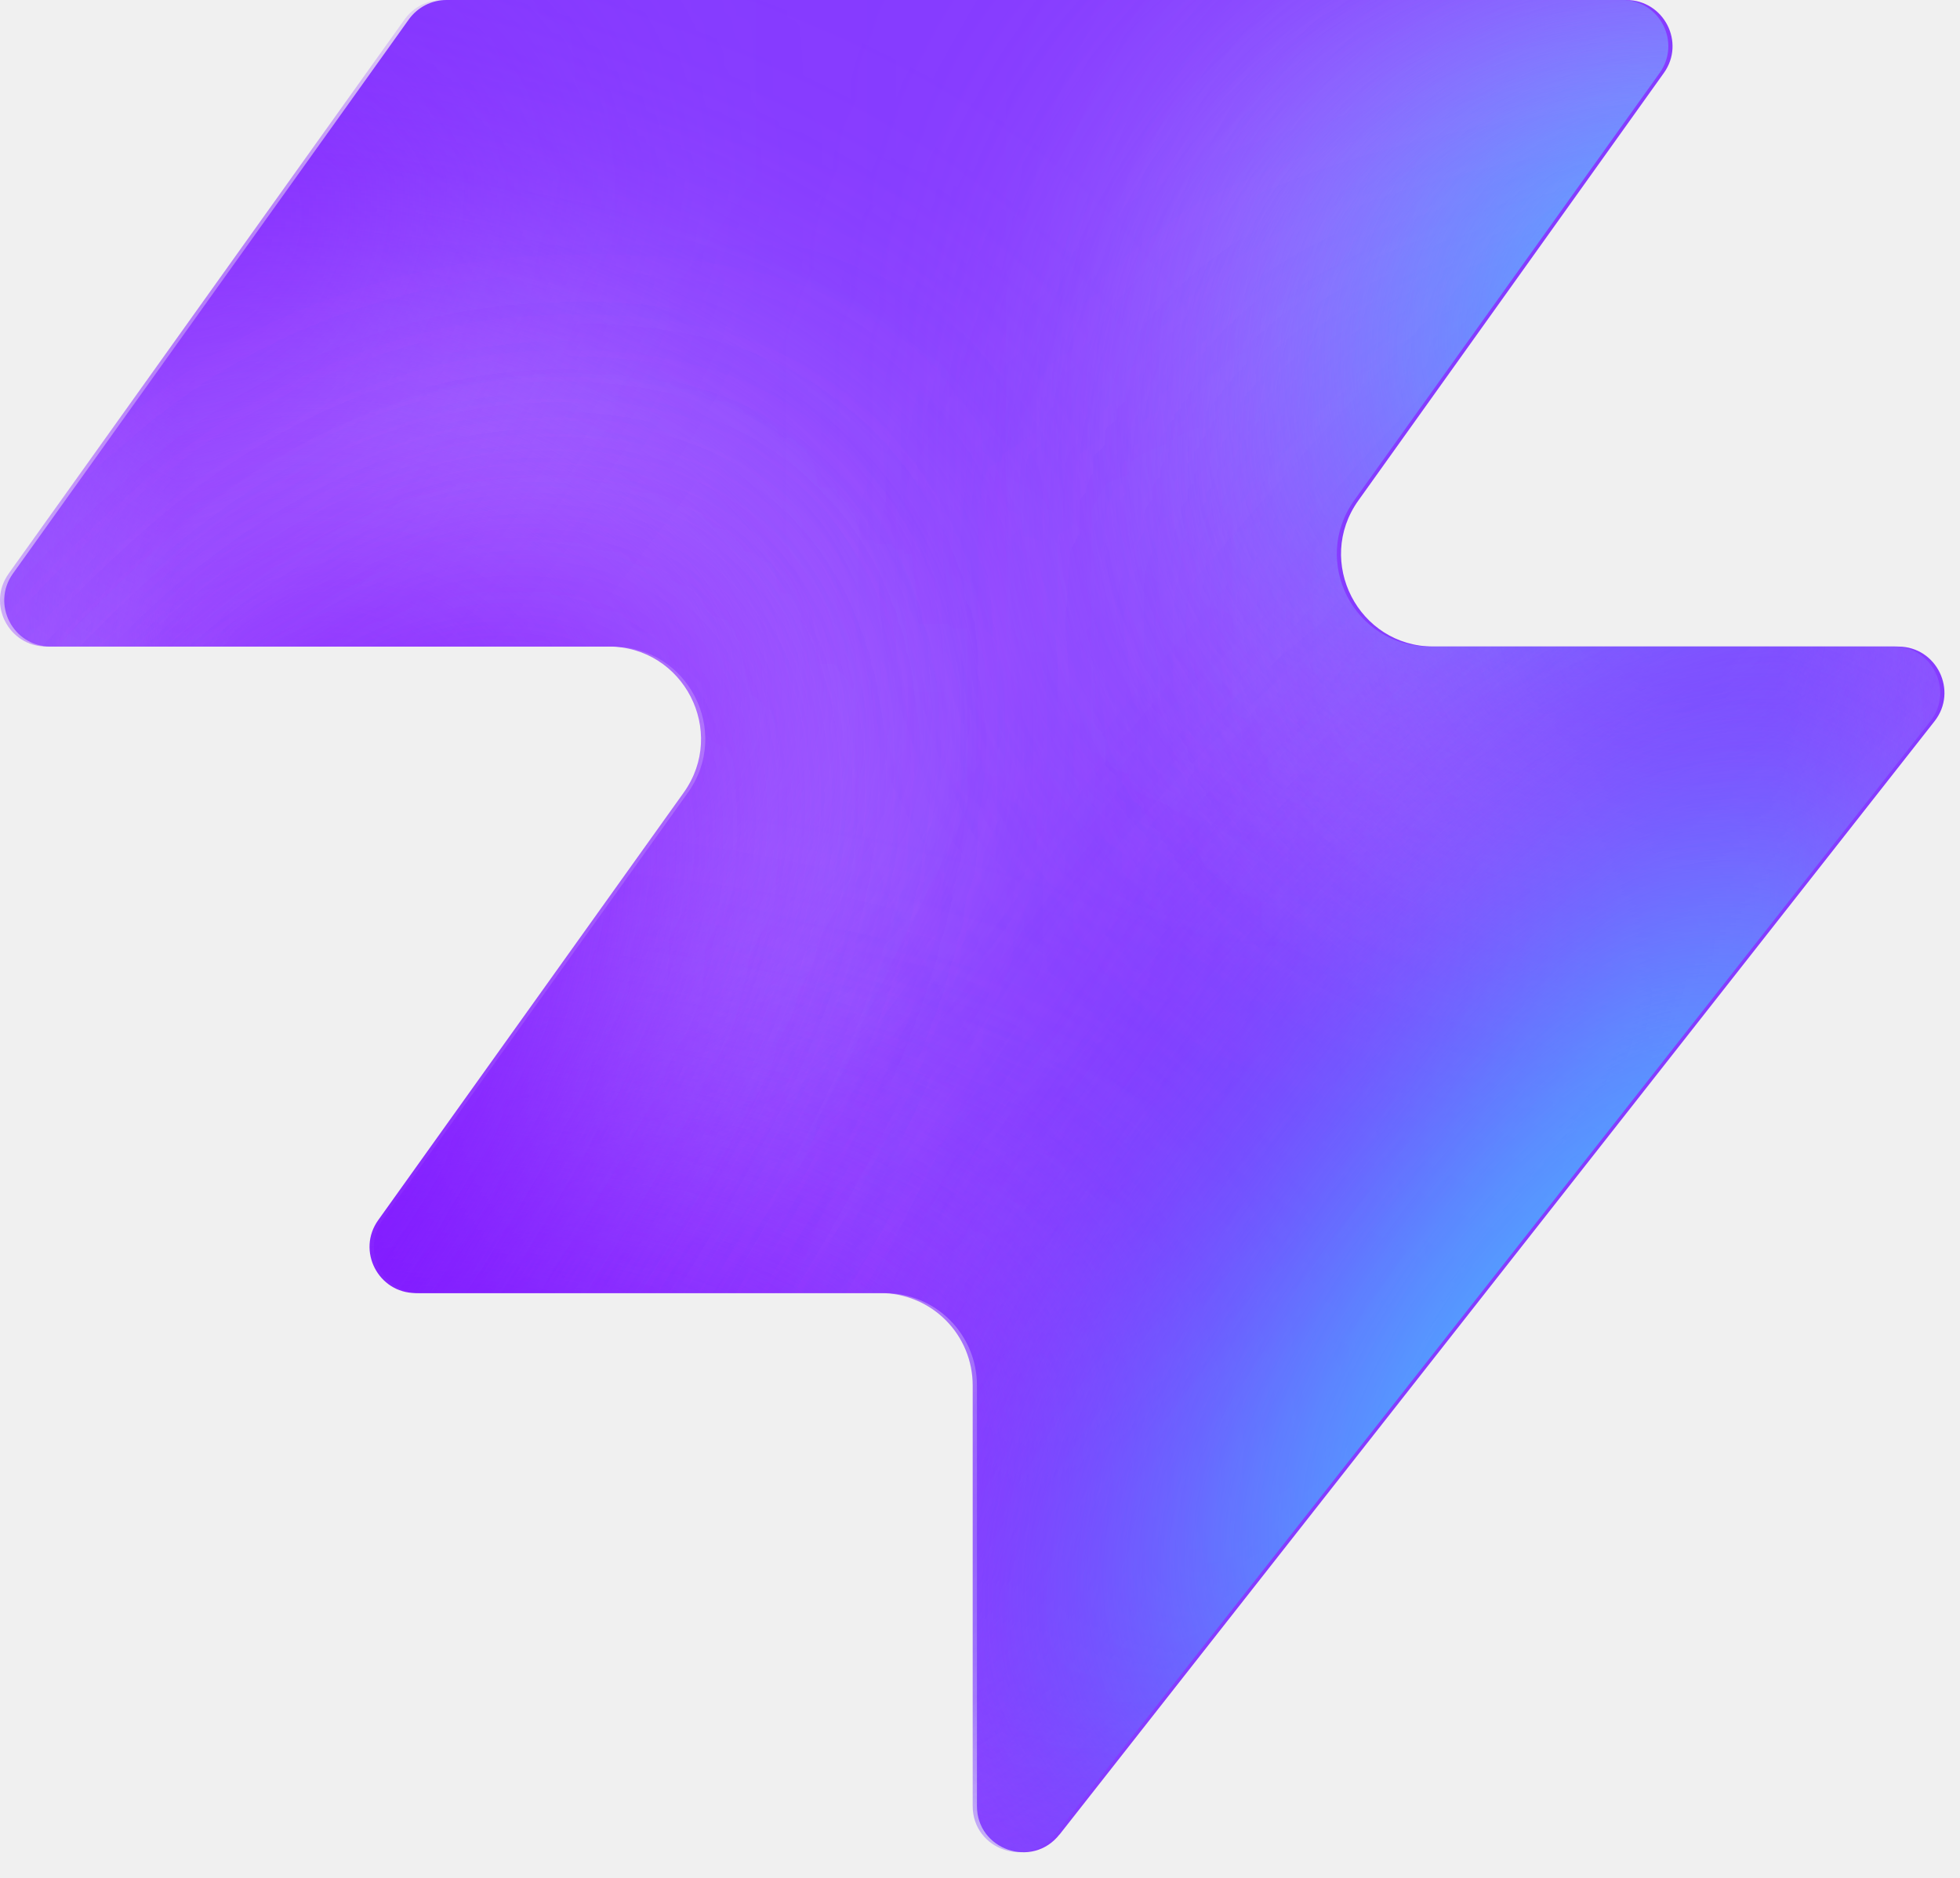
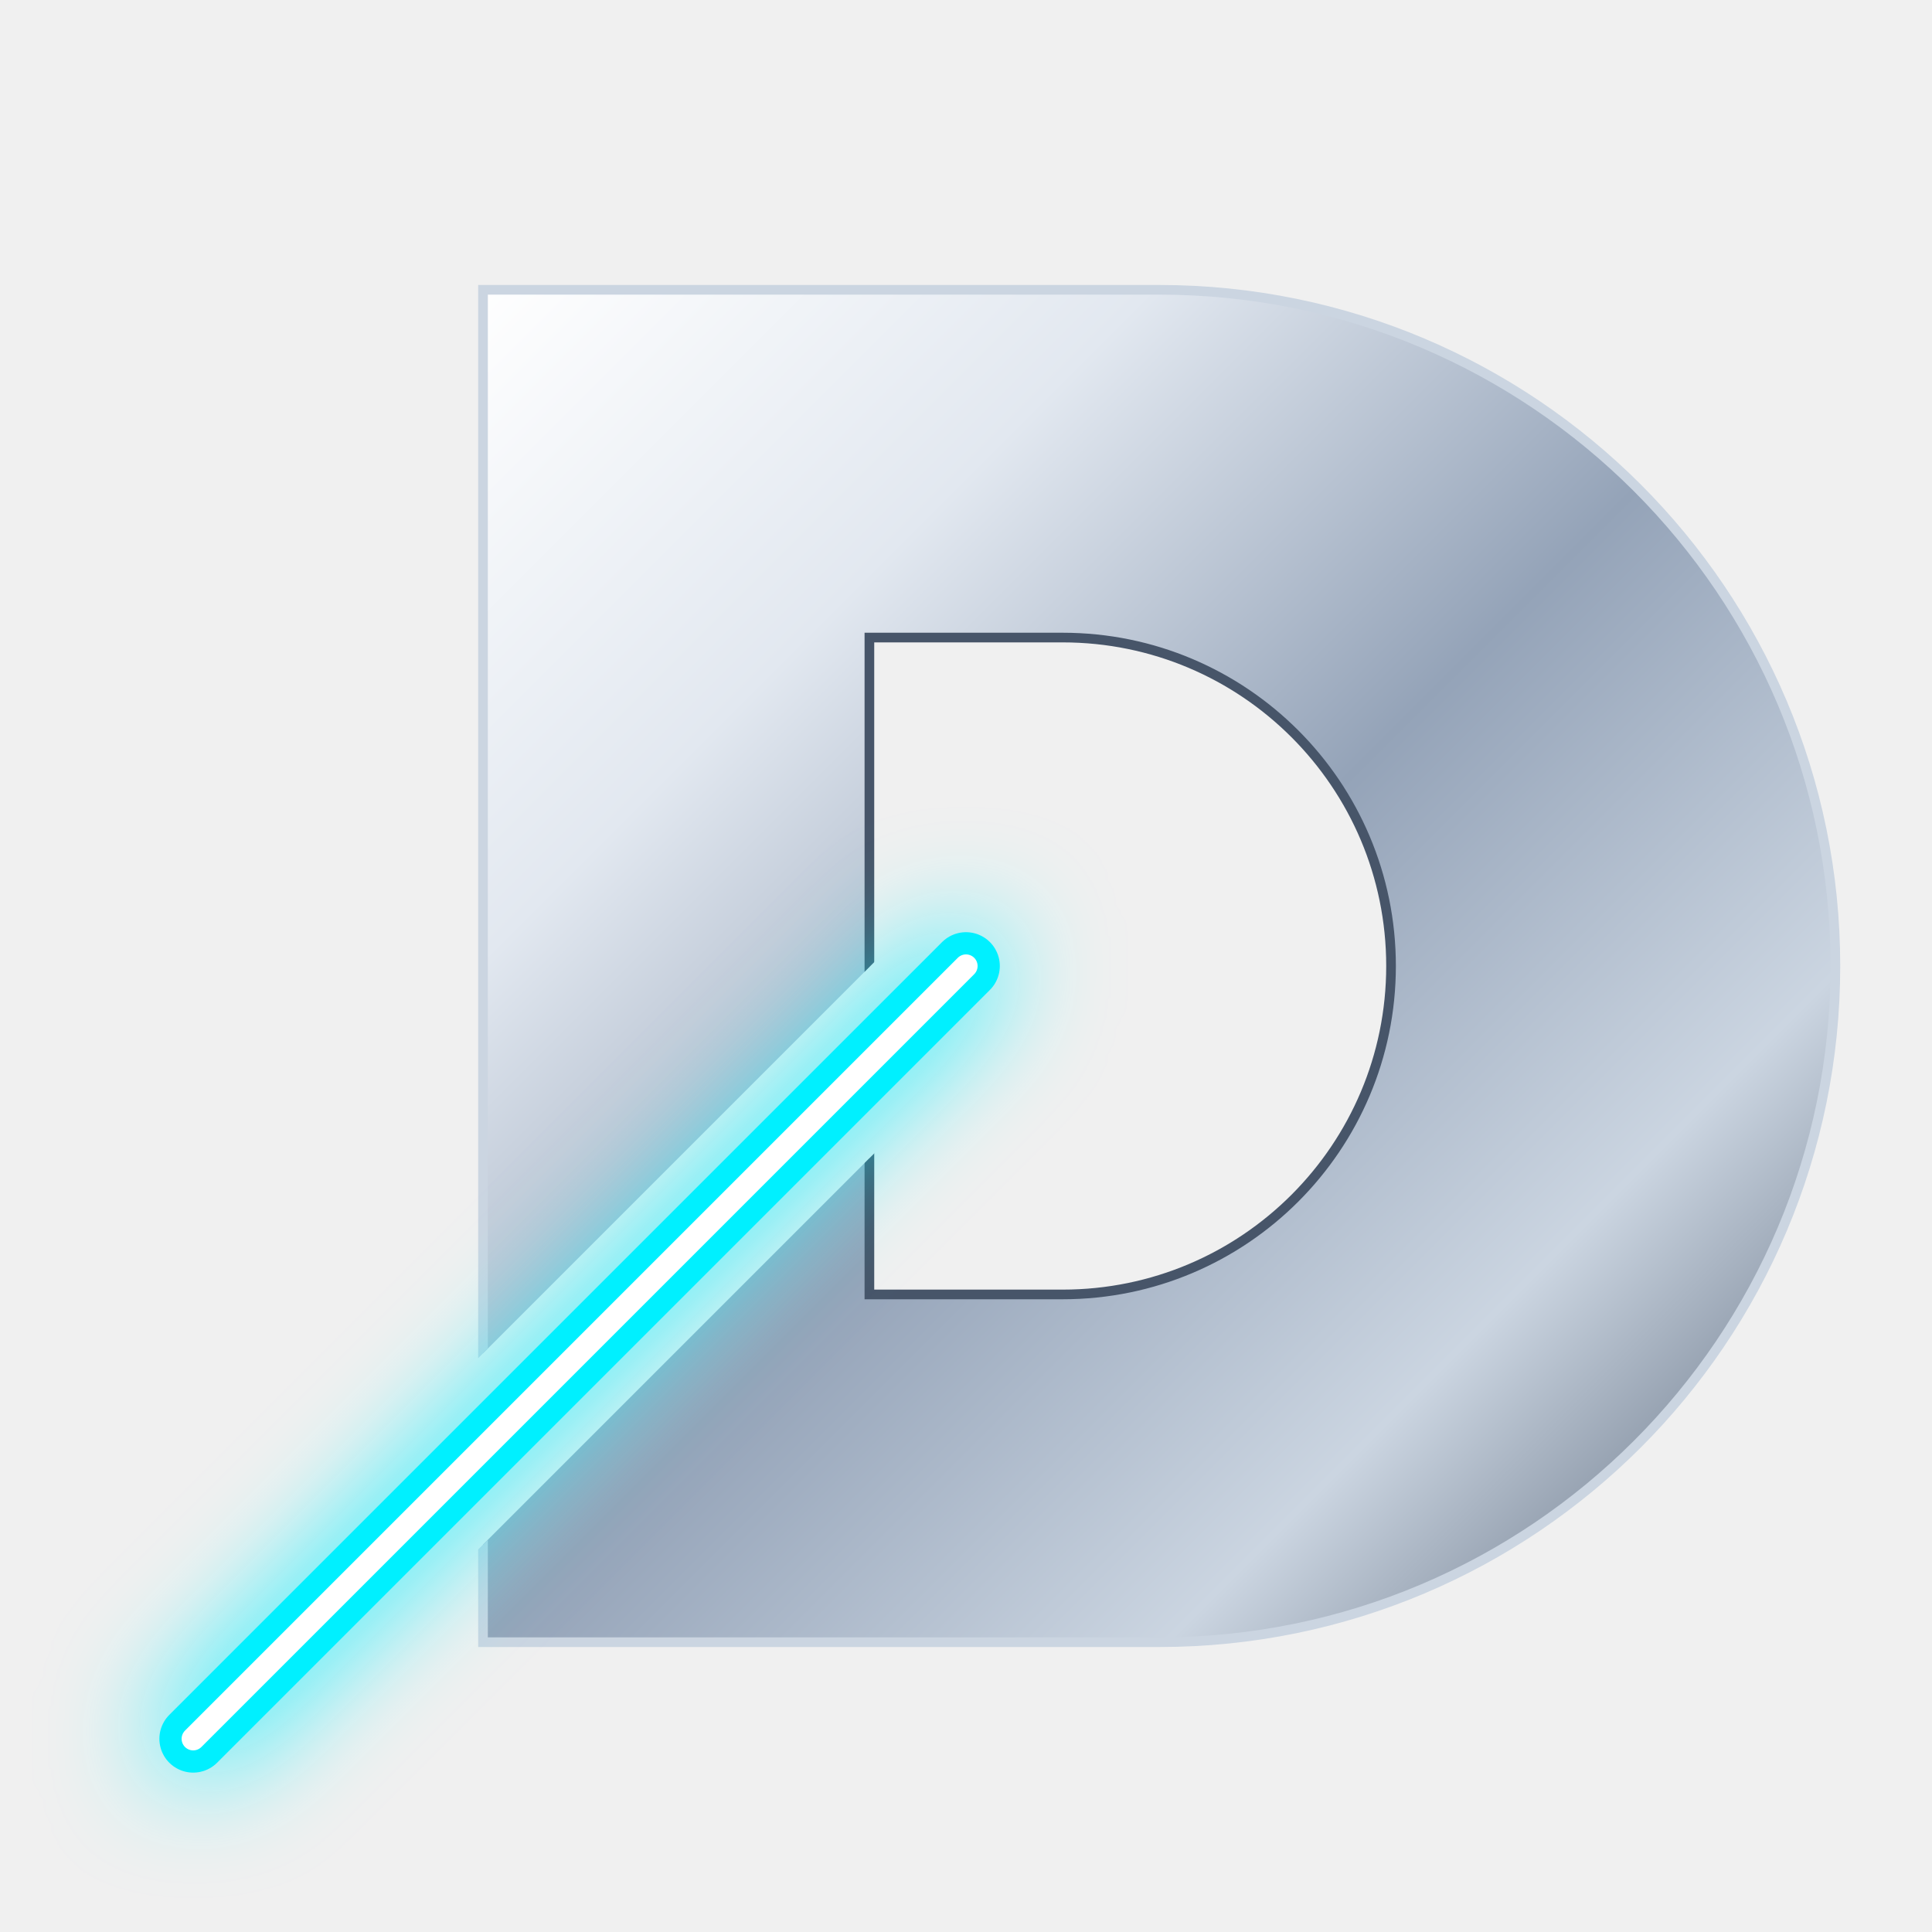
- <svg xmlns="http://www.w3.org/2000/svg" width="48" height="46" fill="none" viewBox="0 0 48 46">
-   <path fill="#863bff" d="M25.946 44.938c-.664.845-2.021.375-2.021-.698V33.937a2.26 2.26 0 0 0-2.262-2.262H10.287c-.92 0-1.456-1.04-.92-1.788l7.48-10.471c1.07-1.497 0-3.578-1.842-3.578H1.237c-.92 0-1.456-1.04-.92-1.788L10.013.474c.214-.297.556-.474.92-.474h28.894c.92 0 1.456 1.04.92 1.788l-7.48 10.471c-1.07 1.498 0 3.579 1.842 3.579h11.377c.943 0 1.473 1.088.89 1.83L25.947 44.94z" style="fill:#863bff;fill:color(display-p3 .525 .23 1);fill-opacity:1" />
-   <mask id="a" width="48" height="46" x="0" y="0" maskUnits="userSpaceOnUse" style="mask-type:alpha">
-     <path fill="#000" d="M25.842 44.938c-.664.844-2.021.375-2.021-.698V33.937a2.26 2.26 0 0 0-2.262-2.262H10.183c-.92 0-1.456-1.04-.92-1.788l7.48-10.471c1.07-1.498 0-3.579-1.842-3.579H1.133c-.92 0-1.456-1.04-.92-1.787L9.91.473c.214-.297.556-.474.92-.474h28.894c.92 0 1.456 1.04.92 1.788l-7.48 10.471c-1.07 1.498 0 3.578 1.842 3.578h11.377c.943 0 1.473 1.088.89 1.832L25.843 44.94z" style="fill:#000;fill-opacity:1" />
-   </mask>
-   <g mask="url(#a)">
-     <g filter="url(#b)">
-       <ellipse cx="5.508" cy="14.704" fill="#ede6ff" rx="5.508" ry="14.704" style="fill:#ede6ff;fill:color(display-p3 .927 .903 1);fill-opacity:1" transform="matrix(.00324 1 1 -.00324 -4.47 31.516)" />
-     </g>
-     <g filter="url(#c)">
-       <ellipse cx="10.399" cy="29.851" fill="#ede6ff" rx="10.399" ry="29.851" style="fill:#ede6ff;fill:color(display-p3 .927 .903 1);fill-opacity:1" transform="matrix(.00324 1 1 -.00324 -39.328 7.883)" />
-     </g>
-     <g filter="url(#d)">
-       <ellipse cx="5.508" cy="30.487" fill="#7e14ff" rx="5.508" ry="30.487" style="fill:#7e14ff;fill:color(display-p3 .492 .077 1);fill-opacity:1" transform="rotate(89.814 -25.913 -14.639)scale(1 -1)" />
-     </g>
-     <g filter="url(#e)">
-       <ellipse cx="5.508" cy="30.599" fill="#7e14ff" rx="5.508" ry="30.599" style="fill:#7e14ff;fill:color(display-p3 .492 .077 1);fill-opacity:1" transform="rotate(89.814 -32.644 -3.334)scale(1 -1)" />
-     </g>
-     <g filter="url(#f)">
-       <ellipse cx="5.508" cy="30.599" fill="#7e14ff" rx="5.508" ry="30.599" style="fill:#7e14ff;fill:color(display-p3 .492 .077 1);fill-opacity:1" transform="matrix(.00324 1 1 -.00324 -34.34 30.47)" />
-     </g>
-     <g filter="url(#g)">
-       <ellipse cx="14.072" cy="22.078" fill="#ede6ff" rx="14.072" ry="22.078" style="fill:#ede6ff;fill:color(display-p3 .927 .903 1);fill-opacity:1" transform="rotate(93.35 24.506 48.493)scale(-1 1)" />
-     </g>
-     <g filter="url(#h)">
-       <ellipse cx="3.47" cy="21.501" fill="#7e14ff" rx="3.47" ry="21.501" style="fill:#7e14ff;fill:color(display-p3 .492 .077 1);fill-opacity:1" transform="rotate(89.009 28.708 47.59)scale(-1 1)" />
-     </g>
-     <g filter="url(#i)">
-       <ellipse cx="3.47" cy="21.501" fill="#7e14ff" rx="3.47" ry="21.501" style="fill:#7e14ff;fill:color(display-p3 .492 .077 1);fill-opacity:1" transform="rotate(89.009 28.708 47.59)scale(-1 1)" />
-     </g>
-     <g filter="url(#j)">
-       <ellipse cx=".387" cy="8.972" fill="#7e14ff" rx="4.407" ry="29.108" style="fill:#7e14ff;fill:color(display-p3 .492 .077 1);fill-opacity:1" transform="rotate(39.51 .387 8.972)" />
-     </g>
-     <g filter="url(#k)">
-       <ellipse cx="47.523" cy="-6.092" fill="#7e14ff" rx="4.407" ry="29.108" style="fill:#7e14ff;fill:color(display-p3 .492 .077 1);fill-opacity:1" transform="rotate(37.892 47.523 -6.092)" />
-     </g>
-     <g filter="url(#l)">
-       <ellipse cx="41.412" cy="6.333" fill="#47bfff" rx="5.971" ry="9.665" style="fill:#47bfff;fill:color(display-p3 .28 .748 1);fill-opacity:1" transform="rotate(37.892 41.412 6.333)" />
-     </g>
-     <g filter="url(#m)">
-       <ellipse cx="-1.879" cy="38.332" fill="#7e14ff" rx="4.407" ry="29.108" style="fill:#7e14ff;fill:color(display-p3 .492 .077 1);fill-opacity:1" transform="rotate(37.892 -1.88 38.332)" />
-     </g>
-     <g filter="url(#n)">
-       <ellipse cx="-1.879" cy="38.332" fill="#7e14ff" rx="4.407" ry="29.108" style="fill:#7e14ff;fill:color(display-p3 .492 .077 1);fill-opacity:1" transform="rotate(37.892 -1.88 38.332)" />
-     </g>
-     <g filter="url(#o)">
-       <ellipse cx="35.651" cy="29.907" fill="#7e14ff" rx="4.407" ry="29.108" style="fill:#7e14ff;fill:color(display-p3 .492 .077 1);fill-opacity:1" transform="rotate(37.892 35.651 29.907)" />
-     </g>
-     <g filter="url(#p)">
-       <ellipse cx="38.418" cy="32.4" fill="#47bfff" rx="5.971" ry="15.297" style="fill:#47bfff;fill:color(display-p3 .28 .748 1);fill-opacity:1" transform="rotate(37.892 38.418 32.4)" />
-     </g>
-   </g>
+ <svg xmlns="http://www.w3.org/2000/svg" width="100%" height="100%" viewBox="0 0 100 100" fill="none">
  <defs>
-     <filter id="b" width="60.045" height="41.654" x="-19.77" y="16.149" color-interpolation-filters="sRGB" filterUnits="userSpaceOnUse">
-       <feFlood flood-opacity="0" result="BackgroundImageFix" />
-       <feBlend in="SourceGraphic" in2="BackgroundImageFix" result="shape" />
-       <feGaussianBlur result="effect1_foregroundBlur_2002_17158" stdDeviation="7.659" />
+     <linearGradient id="chrome-grad" x1="0%" y1="0%" x2="100%" y2="100%">
+       <stop offset="0%" stop-color="#ffffff" />
+       <stop offset="25%" stop-color="#e2e8f0" />
+       <stop offset="50%" stop-color="#94a3b8" />
+       <stop offset="75%" stop-color="#cbd5e1" />
+       <stop offset="100%" stop-color="#475569" />
+     </linearGradient>
+     <filter id="neon-glow" x="-30%" y="-30%" width="160%" height="160%">
+       <feGaussianBlur stdDeviation="3" result="blur" />
+       <feMerge>
+         <feMergeNode in="blur" />
+         <feMergeNode in="SourceGraphic" />
+       </feMerge>
    </filter>
-     <filter id="c" width="90.34" height="51.437" x="-54.613" y="-7.533" color-interpolation-filters="sRGB" filterUnits="userSpaceOnUse">
-       <feFlood flood-opacity="0" result="BackgroundImageFix" />
-       <feBlend in="SourceGraphic" in2="BackgroundImageFix" result="shape" />
-       <feGaussianBlur result="effect1_foregroundBlur_2002_17158" stdDeviation="7.659" />
-     </filter>
-     <filter id="d" width="79.355" height="29.4" x="-49.64" y="2.03" color-interpolation-filters="sRGB" filterUnits="userSpaceOnUse">
-       <feFlood flood-opacity="0" result="BackgroundImageFix" />
-       <feBlend in="SourceGraphic" in2="BackgroundImageFix" result="shape" />
-       <feGaussianBlur result="effect1_foregroundBlur_2002_17158" stdDeviation="4.596" />
-     </filter>
-     <filter id="e" width="79.579" height="29.4" x="-45.045" y="20.029" color-interpolation-filters="sRGB" filterUnits="userSpaceOnUse">
-       <feFlood flood-opacity="0" result="BackgroundImageFix" />
-       <feBlend in="SourceGraphic" in2="BackgroundImageFix" result="shape" />
-       <feGaussianBlur result="effect1_foregroundBlur_2002_17158" stdDeviation="4.596" />
-     </filter>
-     <filter id="f" width="79.579" height="29.4" x="-43.513" y="21.178" color-interpolation-filters="sRGB" filterUnits="userSpaceOnUse">
-       <feFlood flood-opacity="0" result="BackgroundImageFix" />
-       <feBlend in="SourceGraphic" in2="BackgroundImageFix" result="shape" />
-       <feGaussianBlur result="effect1_foregroundBlur_2002_17158" stdDeviation="4.596" />
-     </filter>
-     <filter id="g" width="74.749" height="58.852" x="15.756" y="-17.901" color-interpolation-filters="sRGB" filterUnits="userSpaceOnUse">
-       <feFlood flood-opacity="0" result="BackgroundImageFix" />
-       <feBlend in="SourceGraphic" in2="BackgroundImageFix" result="shape" />
-       <feGaussianBlur result="effect1_foregroundBlur_2002_17158" stdDeviation="7.659" />
-     </filter>
-     <filter id="h" width="61.377" height="25.362" x="23.548" y="2.284" color-interpolation-filters="sRGB" filterUnits="userSpaceOnUse">
-       <feFlood flood-opacity="0" result="BackgroundImageFix" />
-       <feBlend in="SourceGraphic" in2="BackgroundImageFix" result="shape" />
-       <feGaussianBlur result="effect1_foregroundBlur_2002_17158" stdDeviation="4.596" />
-     </filter>
-     <filter id="i" width="61.377" height="25.362" x="23.548" y="2.284" color-interpolation-filters="sRGB" filterUnits="userSpaceOnUse">
-       <feFlood flood-opacity="0" result="BackgroundImageFix" />
-       <feBlend in="SourceGraphic" in2="BackgroundImageFix" result="shape" />
-       <feGaussianBlur result="effect1_foregroundBlur_2002_17158" stdDeviation="4.596" />
-     </filter>
-     <filter id="j" width="56.045" height="63.649" x="-27.636" y="-22.853" color-interpolation-filters="sRGB" filterUnits="userSpaceOnUse">
-       <feFlood flood-opacity="0" result="BackgroundImageFix" />
-       <feBlend in="SourceGraphic" in2="BackgroundImageFix" result="shape" />
-       <feGaussianBlur result="effect1_foregroundBlur_2002_17158" stdDeviation="4.596" />
-     </filter>
-     <filter id="k" width="54.814" height="64.646" x="20.116" y="-38.415" color-interpolation-filters="sRGB" filterUnits="userSpaceOnUse">
-       <feFlood flood-opacity="0" result="BackgroundImageFix" />
-       <feBlend in="SourceGraphic" in2="BackgroundImageFix" result="shape" />
-       <feGaussianBlur result="effect1_foregroundBlur_2002_17158" stdDeviation="4.596" />
-     </filter>
-     <filter id="l" width="33.541" height="35.313" x="24.641" y="-11.323" color-interpolation-filters="sRGB" filterUnits="userSpaceOnUse">
-       <feFlood flood-opacity="0" result="BackgroundImageFix" />
-       <feBlend in="SourceGraphic" in2="BackgroundImageFix" result="shape" />
-       <feGaussianBlur result="effect1_foregroundBlur_2002_17158" stdDeviation="4.596" />
-     </filter>
-     <filter id="m" width="54.814" height="64.646" x="-29.286" y="6.009" color-interpolation-filters="sRGB" filterUnits="userSpaceOnUse">
-       <feFlood flood-opacity="0" result="BackgroundImageFix" />
-       <feBlend in="SourceGraphic" in2="BackgroundImageFix" result="shape" />
-       <feGaussianBlur result="effect1_foregroundBlur_2002_17158" stdDeviation="4.596" />
-     </filter>
-     <filter id="n" width="54.814" height="64.646" x="-29.286" y="6.009" color-interpolation-filters="sRGB" filterUnits="userSpaceOnUse">
-       <feFlood flood-opacity="0" result="BackgroundImageFix" />
-       <feBlend in="SourceGraphic" in2="BackgroundImageFix" result="shape" />
-       <feGaussianBlur result="effect1_foregroundBlur_2002_17158" stdDeviation="4.596" />
-     </filter>
-     <filter id="o" width="54.814" height="64.646" x="8.244" y="-2.416" color-interpolation-filters="sRGB" filterUnits="userSpaceOnUse">
-       <feFlood flood-opacity="0" result="BackgroundImageFix" />
-       <feBlend in="SourceGraphic" in2="BackgroundImageFix" result="shape" />
-       <feGaussianBlur result="effect1_foregroundBlur_2002_17158" stdDeviation="4.596" />
-     </filter>
-     <filter id="p" width="39.409" height="43.623" x="18.713" y="10.588" color-interpolation-filters="sRGB" filterUnits="userSpaceOnUse">
-       <feFlood flood-opacity="0" result="BackgroundImageFix" />
-       <feBlend in="SourceGraphic" in2="BackgroundImageFix" result="shape" />
-       <feGaussianBlur result="effect1_foregroundBlur_2002_17158" stdDeviation="4.596" />
-     </filter>
+     <mask id="slash-mask">
+       {/* Default everything visible */}
+       <rect x="0" y="0" width="100" height="100" fill="white" />
+       {/* Draw a thick diagonal black line to cut the path */}
+       <line x1="12" y1="88" x2="52" y2="48" stroke="black" stroke-width="7" stroke-linecap="round" />
+     </mask>
  </defs>
+ 
+   {/* Main Letter D path with the cut mask applied */}
+   <path d="M 25 15 L 60 15 A 35 35 0 0 1 60 85 L 25 85 Z M 45 33 L 55 33 A 17 17 0 0 1 55 67 L 45 67 Z" fill="url(#chrome-grad)" mask="url(#slash-mask)" fill-rule="evenodd" />
+ 
+   {/* Outer stroke for metal realism */}
+   <path d="M 25 15 L 60 15 A 35 35 0 0 1 60 85 L 25 85 Z" stroke="#cbd5e1" stroke-width="0.5" mask="url(#slash-mask)" />
+ 
+   {/* Inner stroke */}
+   <path d="M 45 33 L 55 33 A 17 17 0 0 1 55 67 L 45 67 Z" stroke="#475569" stroke-width="0.5" mask="url(#slash-mask)" />
+ 
+   {/* The glowing neon slash line */}
+   <line x1="10" y1="90" x2="50" y2="50" stroke="#00f0ff" stroke-width="3.5" stroke-linecap="round" filter="url(#neon-glow)" />
+   
+   {/* Inner white hot core of the slash for high realistic glow */}
+   <line x1="10" y1="90" x2="50" y2="50" stroke="#ffffff" stroke-width="1.2" stroke-linecap="round" />
</svg>
